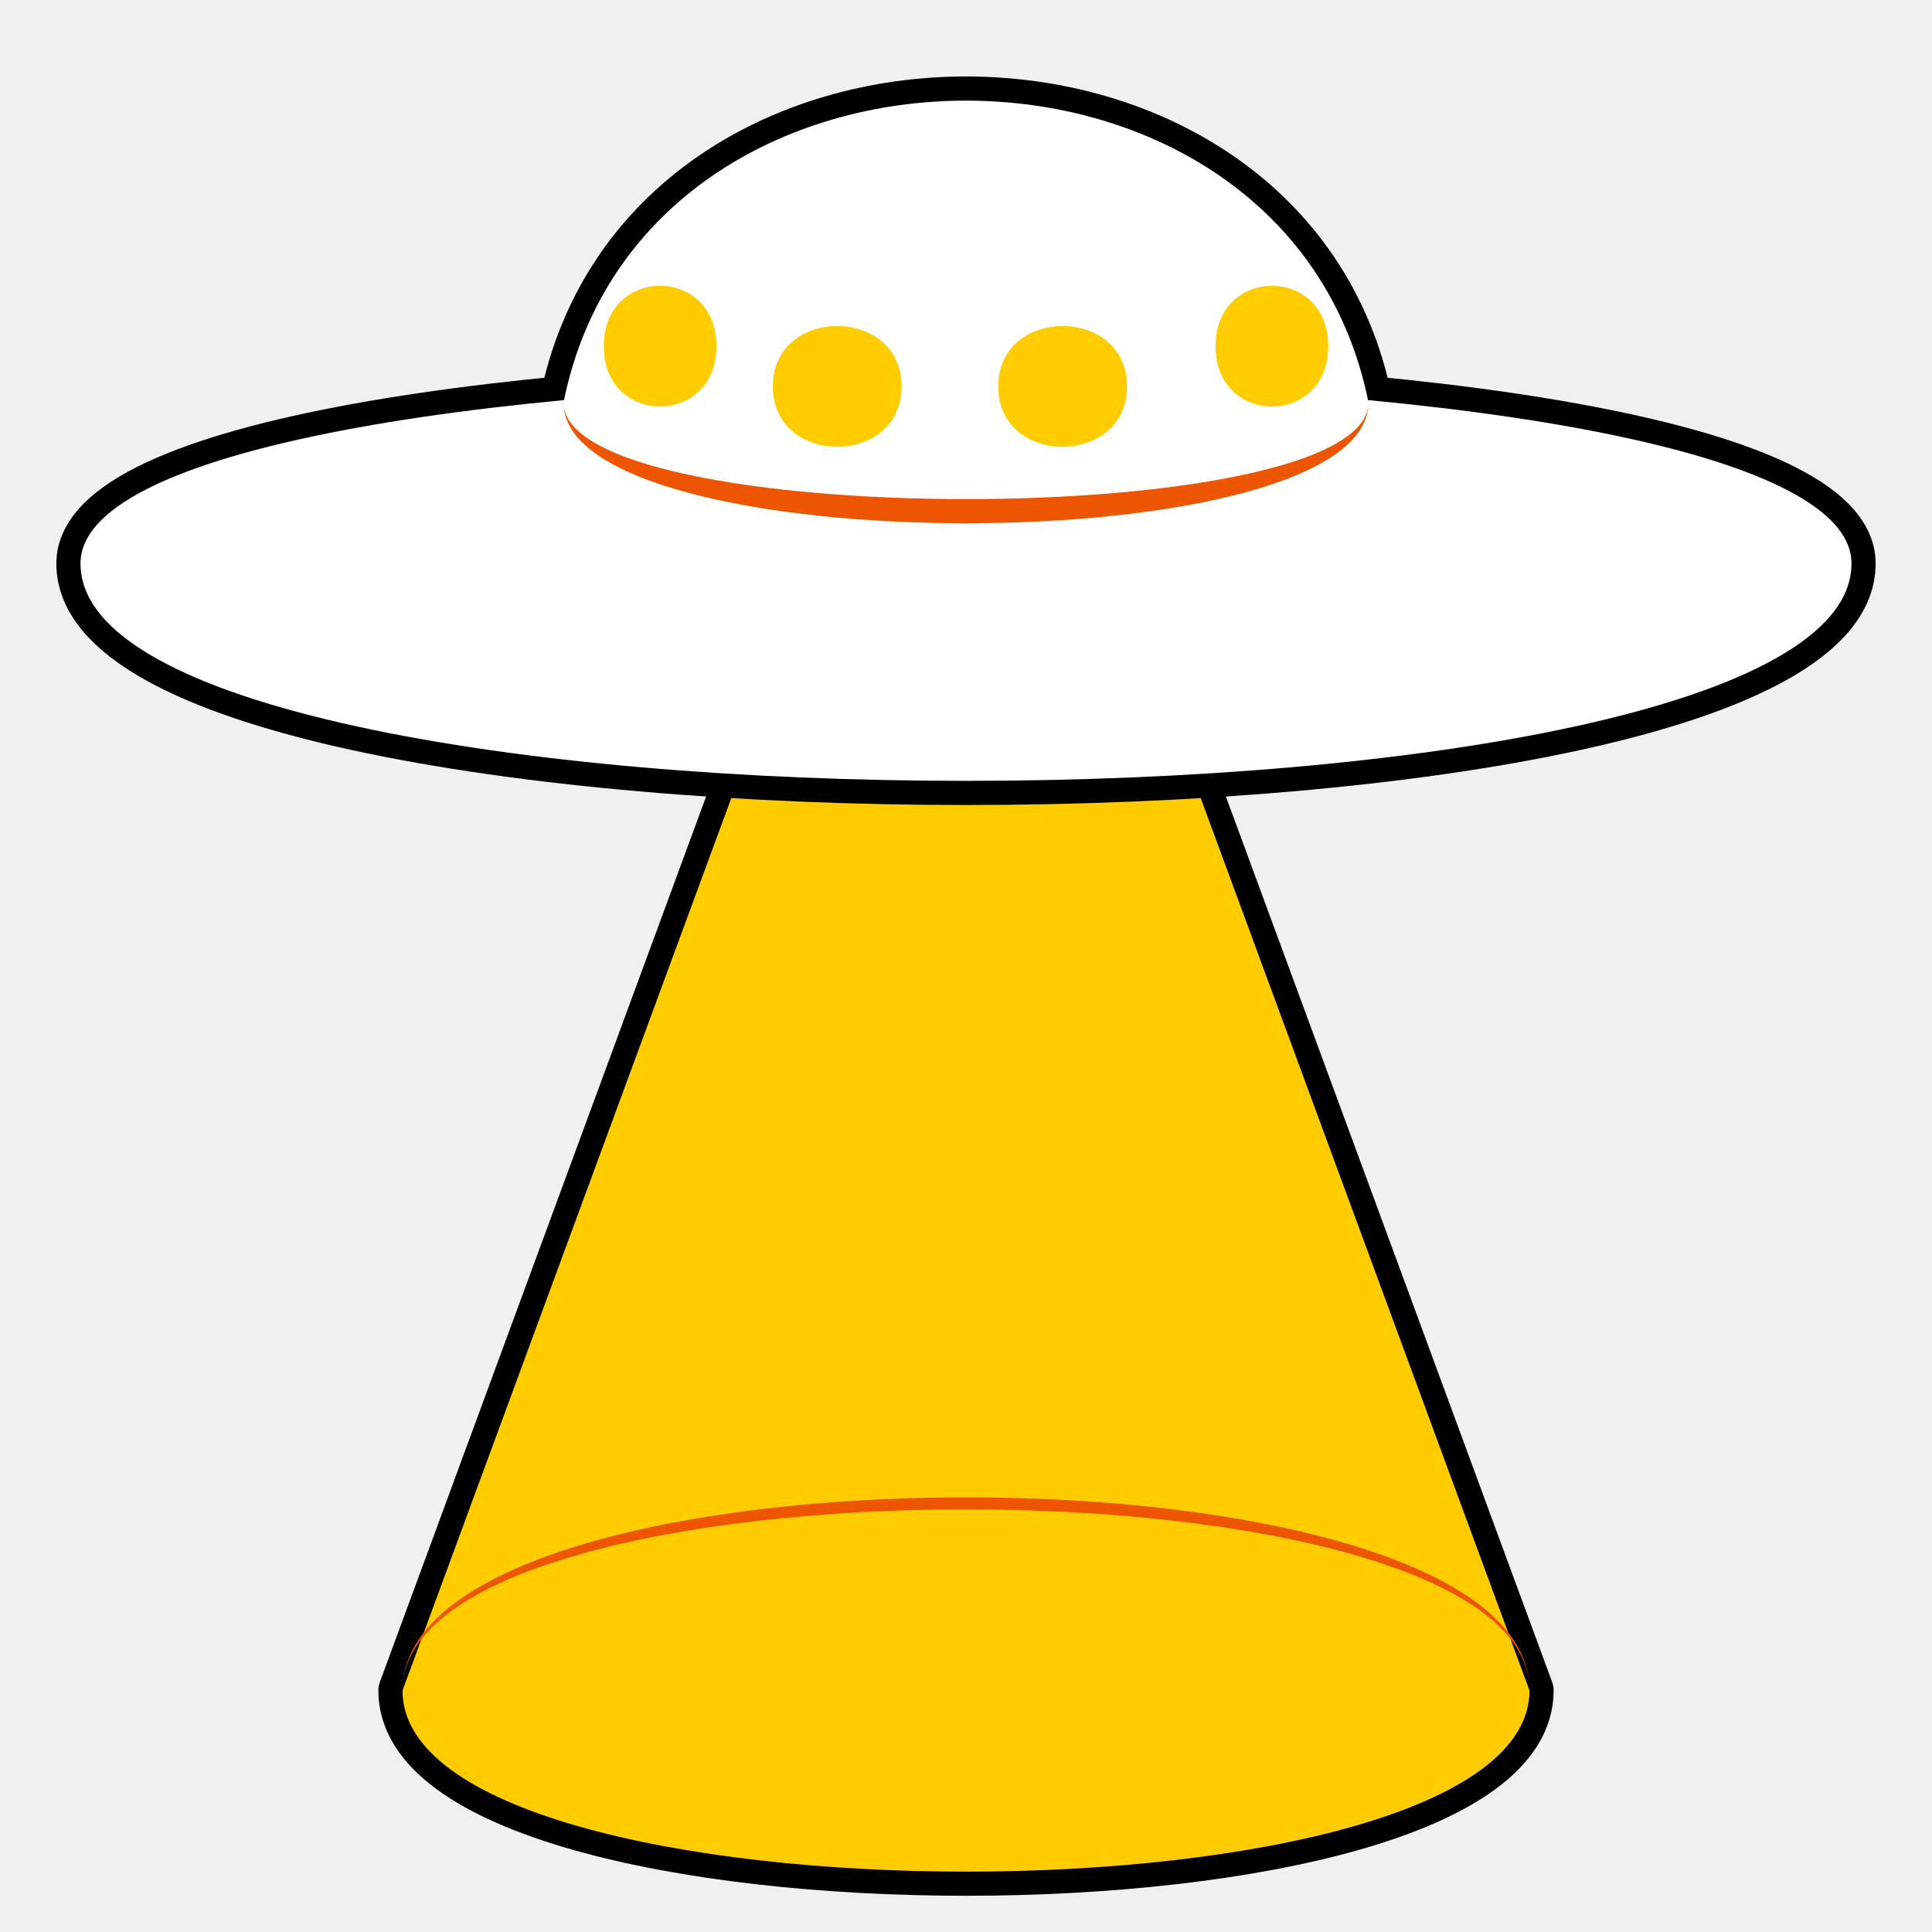
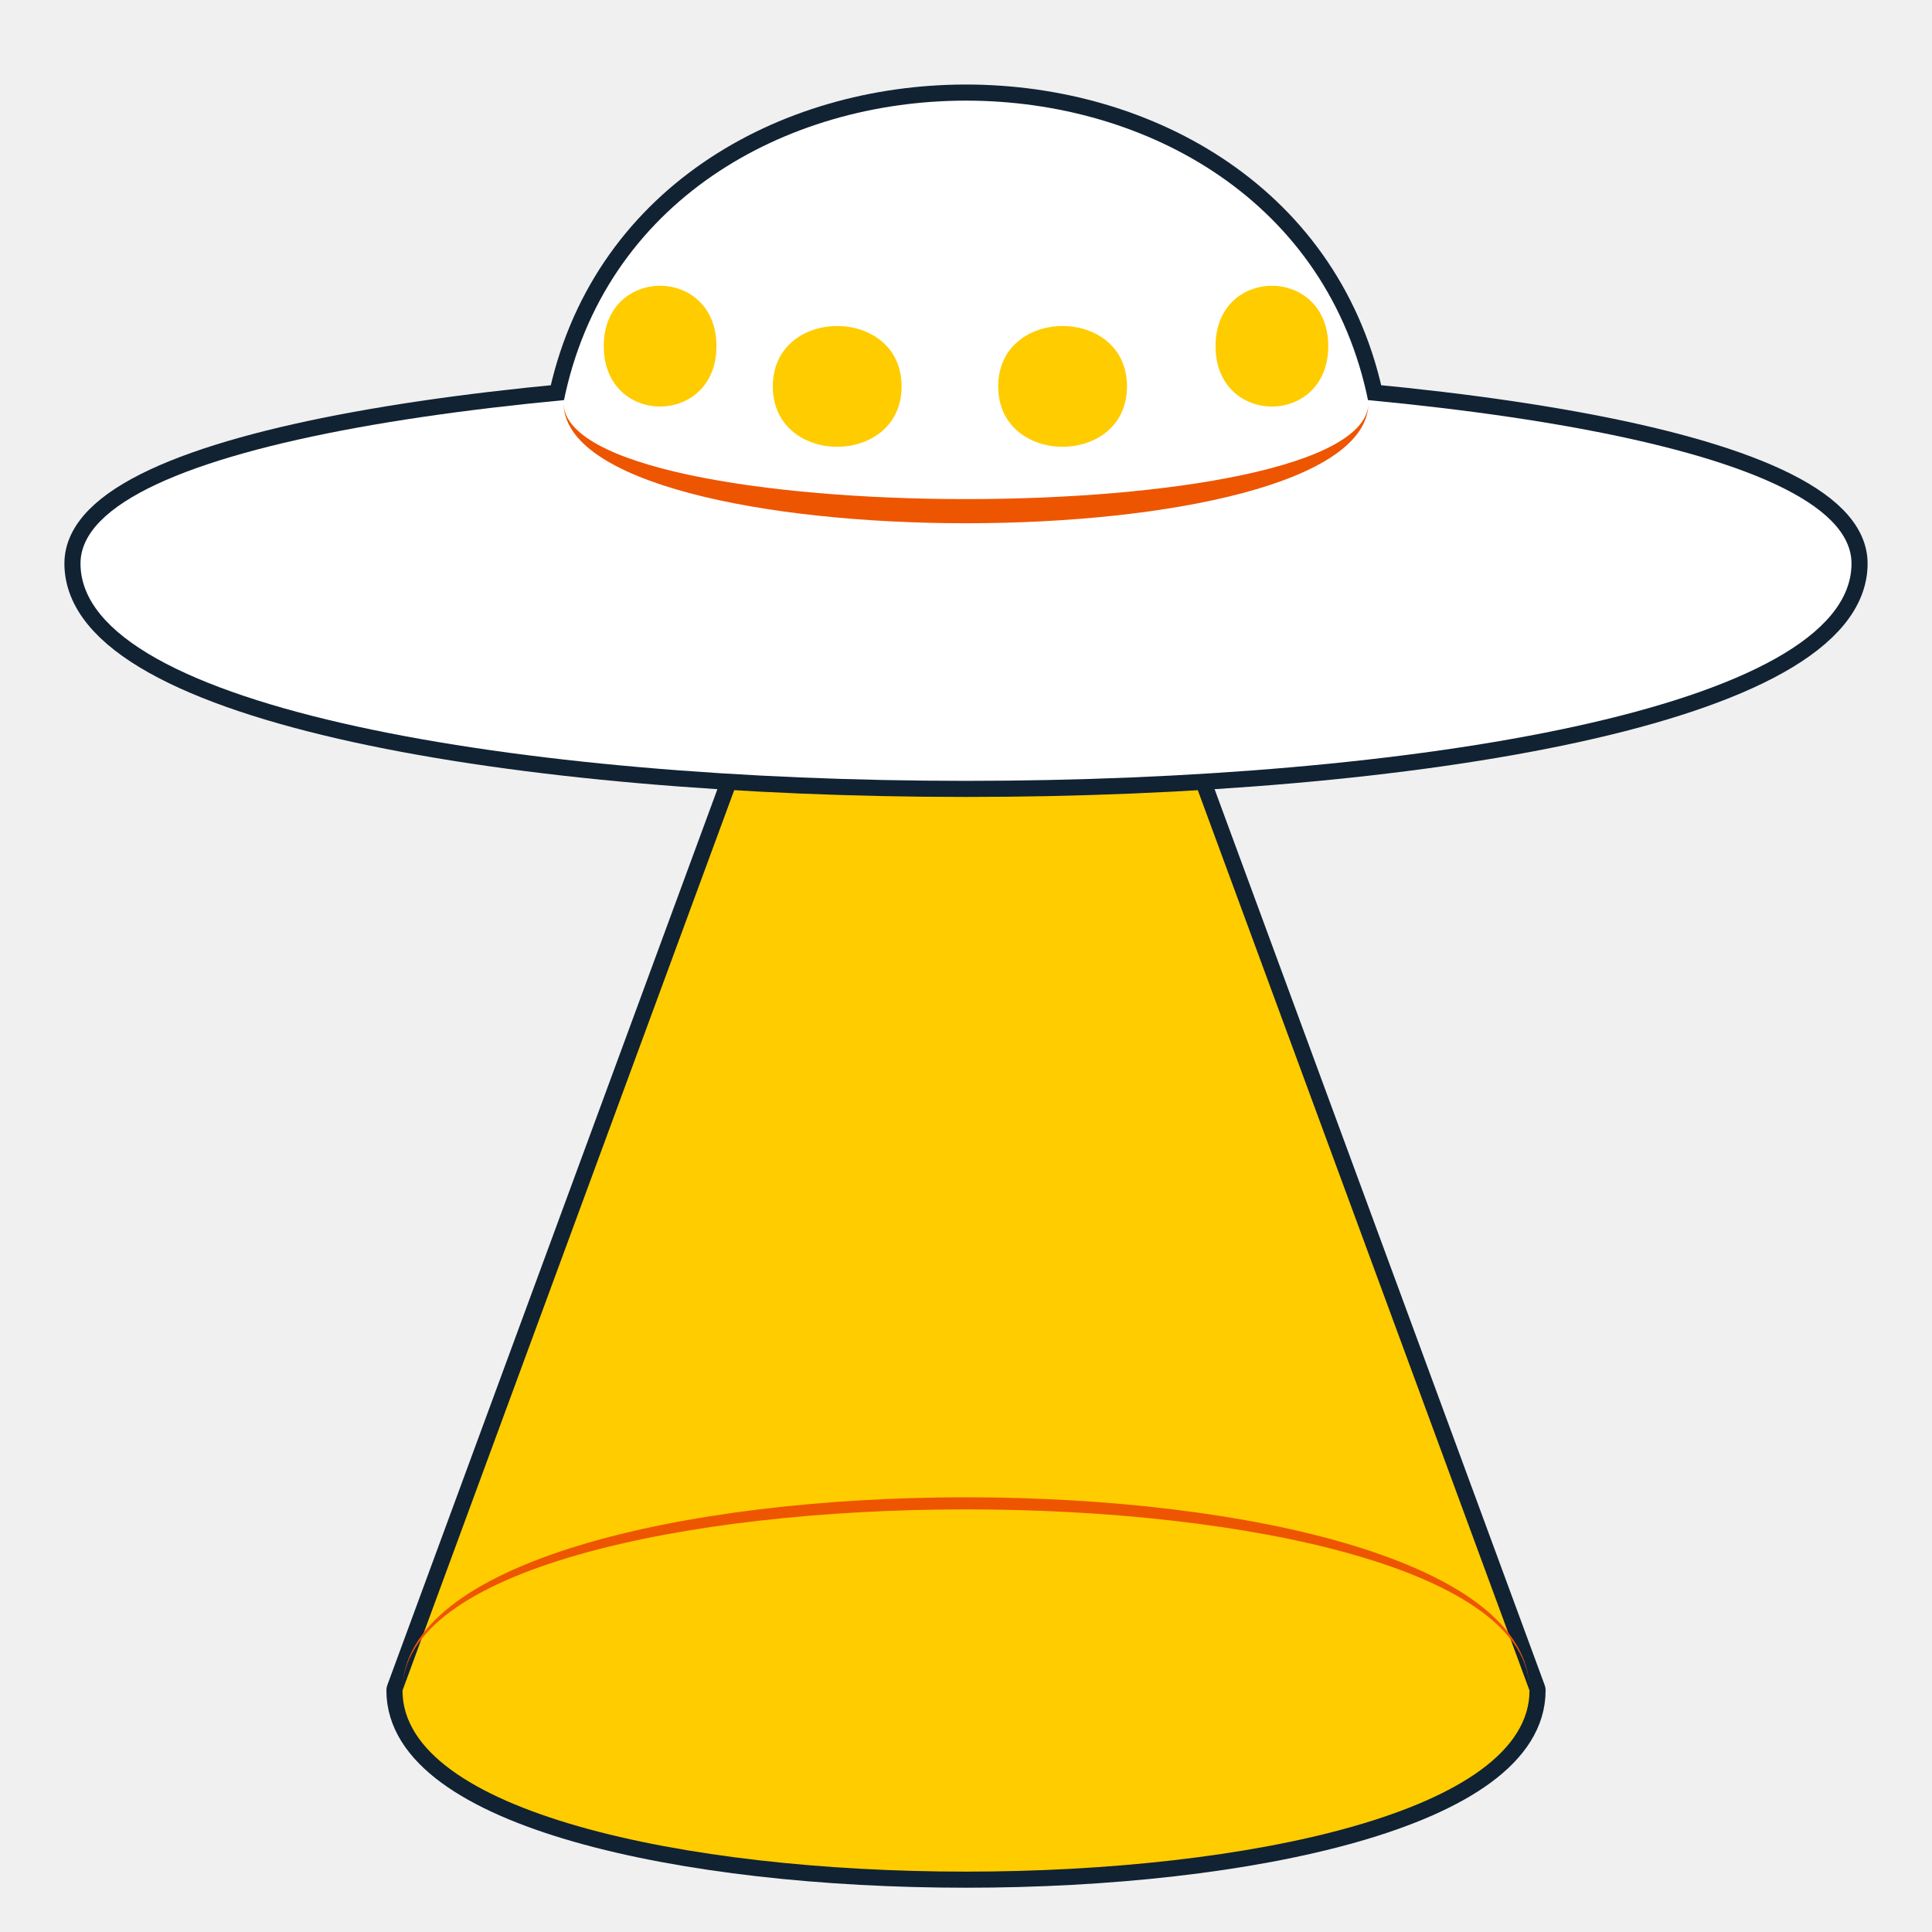
- <svg xmlns="http://www.w3.org/2000/svg" viewBox="0 0 120 120">
-   <path stroke="#000" stroke-width="3" stroke-linejoin="round" d="M25,105c0,15,70,15,70,0l-35-95l-35,95z" />
+ <svg xmlns="http://www.w3.org/2000/svg" viewBox="0 0 120 120" width="60" height="60">
+   <path stroke="#123" stroke-width="2" stroke-linejoin="round" d="M25,105c0,15,70,15,70,0l-35-95l-35,95z" />
  <path fill="#fc0" d="M25,105c0,15,70,15,70,0l-35-95l-35,95z" />
  <path fill="#e50" d="M25,105c0-15,70-15,70,0c0-16-70-16-70,0z" />
-   <path stroke="#000" stroke-width="3" stroke-linejoin="round" d="M5,35c0,18,110,18,110,0c0-15-110-15-110,0zM35,25c5-25,45,-25,50,0z" />
+   <path stroke="#123" stroke-width="2" stroke-linejoin="round" d="M5,35c0,18,110,18,110,0c0-15-110-15-110,0zM35,25c5-25,45,-25,50,0z" />
  <path fill="#fff" d="M5,35c0,18,110,18,110,0c0-15-110-15-110,0z" />
  <path fill="#fff" d="M35,25c5-25,45,-25,50,0z" />
  <path fill="#e50" d="M35,25c0,10,50,10,50,0c0,8-50,8-50,0z" />
  <path fill="#fc0" d="M37.5,21.5c0,5,7,5,7,0c0-5-7-5-7,0z" />
  <path fill="#fc0" d="M48,24c0,5,8,5,8,0c0-5-8-5-8,0z" />
  <path fill="#fc0" d="M62,24c0,5,8,5,8,0c0-5-8-5-8,0z" />
  <path fill="#fc0" d="M75.5,21.5c0,5,7,5,7,0c0-5-7-5-7,0z" />
</svg>
